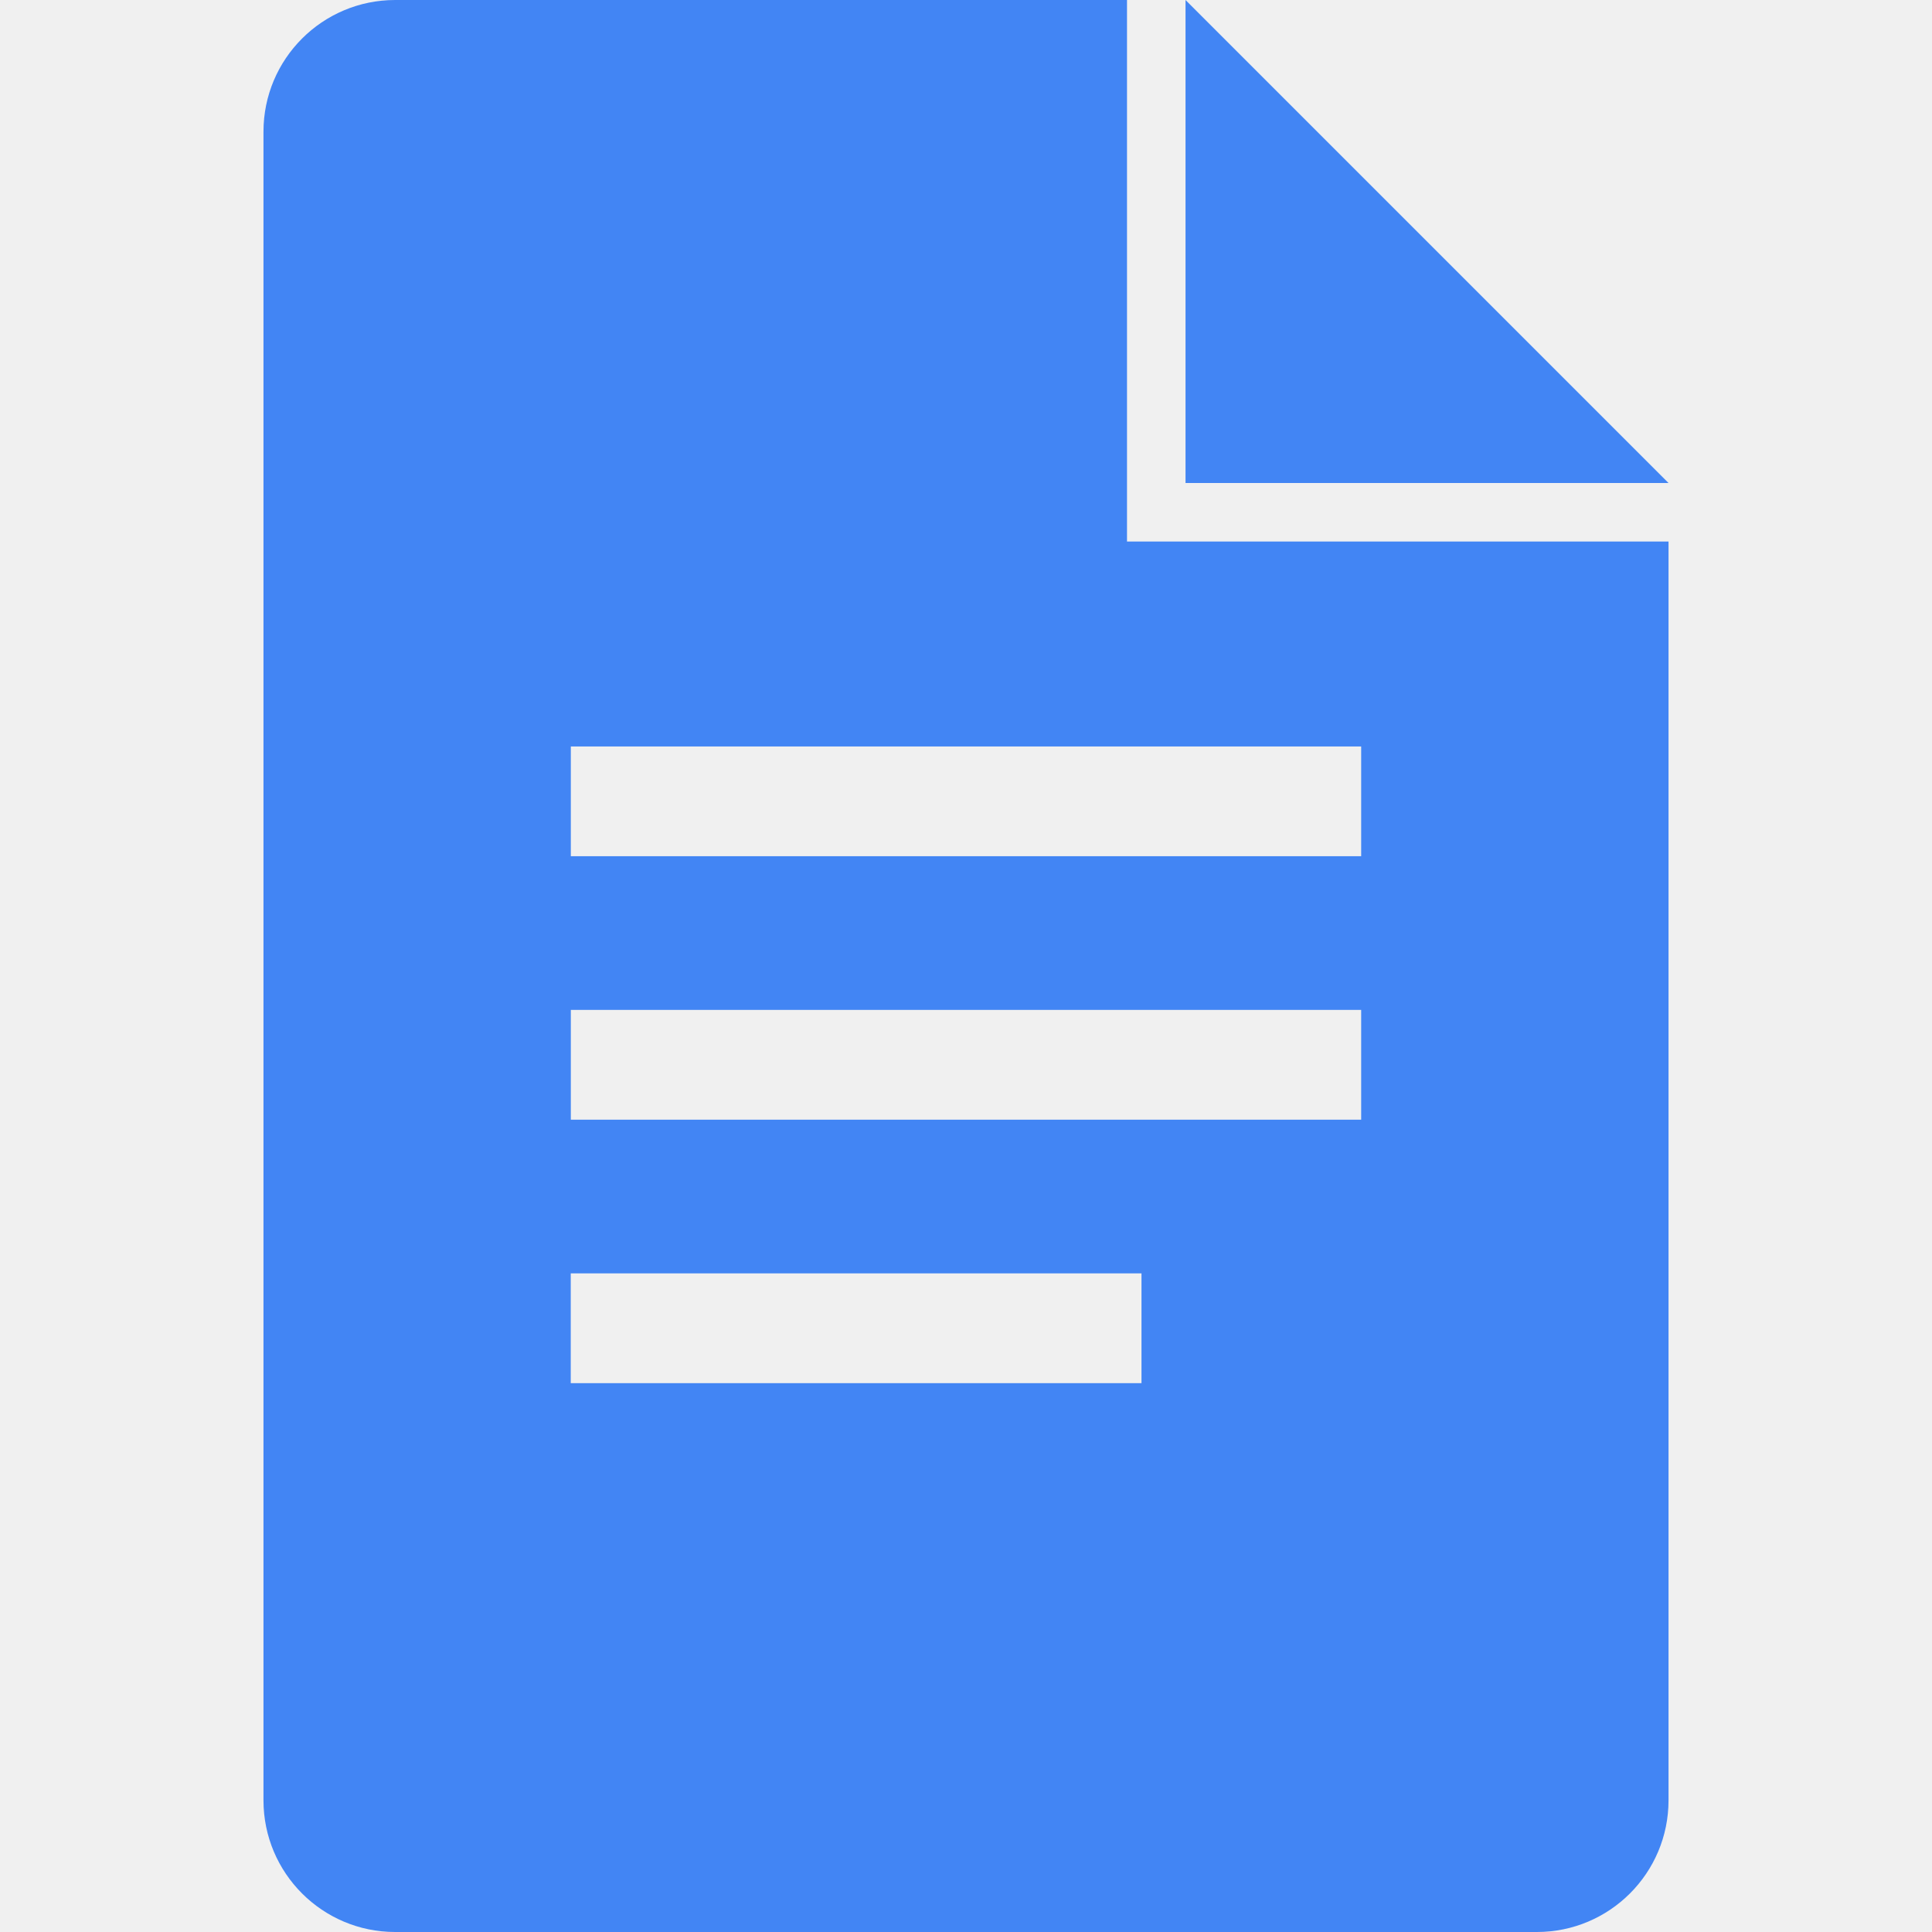
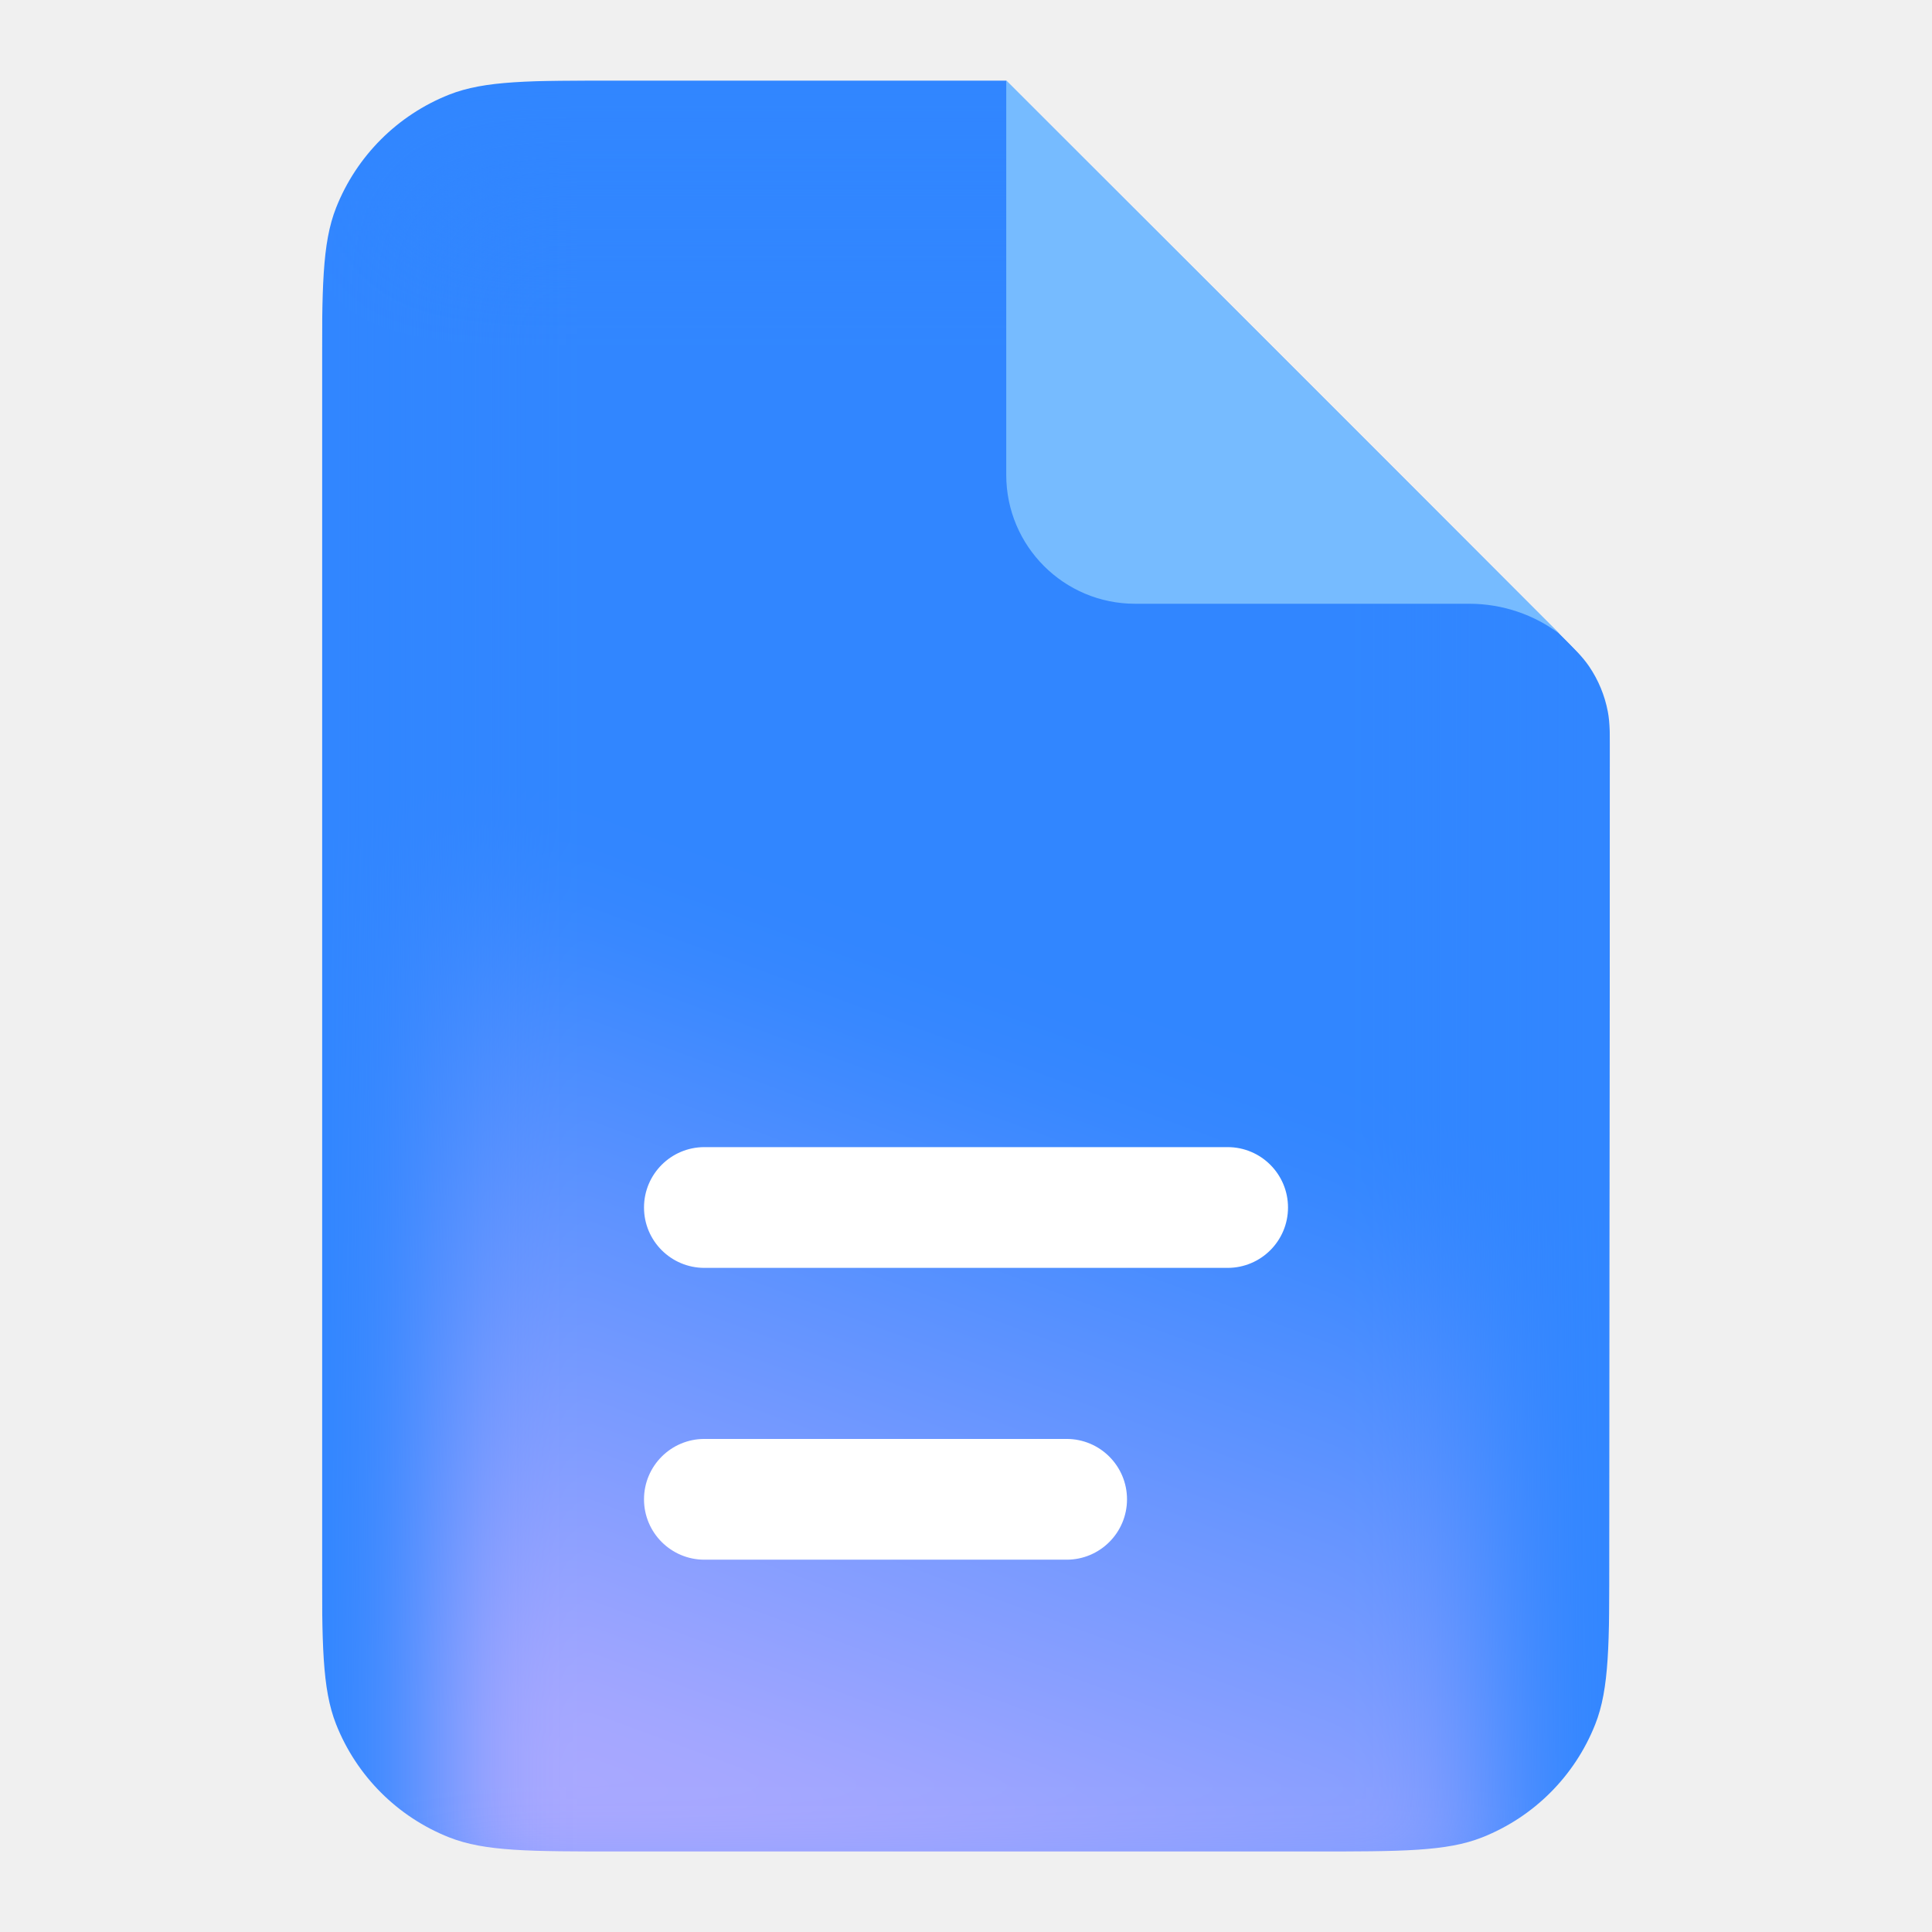
- <svg xmlns="http://www.w3.org/2000/svg" fill="#4285F4" role="img" viewBox="0 0 24 24">
-   <path d="M14.727 6.727H14V0H4.91c-.905 0-1.637.732-1.637 1.636v20.728c0 .904.732 1.636 1.636 1.636h14.182c.904 0 1.636-.732 1.636-1.636V6.727h-6zm-.545 10.455H7.09v-1.364h7.09v1.364zm2.727-3.273H7.091v-1.364h9.818v1.364zm0-3.273H7.091V9.273h9.818v1.363zM14.727 6h6l-6-6v6z" />
+ <svg xmlns="http://www.w3.org/2000/svg" role="img" fill="none" viewBox="0 0 192 192">
+   <defs>
+     <filter id="google-docs-2026-filter0_f_37242_8762" x="31" y="8" width="130" height="196" filterUnits="userSpaceOnUse" color-interpolation-filters="sRGB">
+       <feFlood flood-opacity="0" result="BackgroundImageFix" />
+       <feBlend mode="normal" in="SourceGraphic" in2="BackgroundImageFix" result="shape" />
+       <feGaussianBlur stdDeviation="6" result="effect1_foregroundBlur_37242_8762" />
+     </filter>
+     <linearGradient id="google-docs-2026-paint0_linear_37242_8762" x1="96" y1="59.284" x2="54.612" y2="171.338" gradientUnits="userSpaceOnUse">
+       <stop offset="0.33" stop-color="#3186FF" />
+       <stop offset="1" stop-color="#A9A8FF" />
+     </linearGradient>
+   </defs>
+   <mask id="google-docs-2026-mask0_37242_8762" style="mask-type:alpha" maskUnits="userSpaceOnUse" x="32" y="8" width="128" height="176">
+     <path d="M130.334 184L61.6 184C52.657 184 48.185 184 44.638 182.596C39.503 180.563 35.437 176.497 33.404 171.362C32 167.815 32 163.343 32 154.4L32 37.6C32 28.657 32 24.185 33.404 20.637C35.437 15.503 39.503 11.437 44.638 9.404C48.185 8 52.657 8 61.6 8L100 8L154.793 62.793L154.793 62.793C156.454 64.454 157.285 65.285 157.923 66.224C158.845 67.581 159.479 69.113 159.785 70.725C159.997 71.84 159.997 73.026 159.995 75.398C159.96 124.317 159.938 124.799 159.937 154.366C159.937 163.332 159.937 167.816 158.532 171.363C156.499 176.498 152.434 180.562 147.299 182.596C143.752 184 139.279 184 130.334 184Z" fill="#3186FF" />
+   </mask>
+   <g mask="url(#google-docs-2026-mask0_37242_8762)">
+     <path d="M159.94 184L32 184L32 8L100 8L159.999 68L159.94 184Z" fill="#3186FF" />
+     <g filter="url(#google-docs-2026-filter0_f_37242_8762)">
+       <path d="M43 192H149V70.227V20H43V192Z" fill="url(#google-docs-2026-paint0_linear_37242_8762)" />
+     </g>
+   </g>
+   <path d="M154.995 62.995C152.489 61.114 149.375 60 146 60H112.8C105.731 60 100 54.269 100 47.2V8L154.995 62.995Z" fill="#76BBFF" />
+   <rect x="64.001" y="114" width="64" height="12" rx="6" fill="white" />
+   <rect x="64.001" y="143" width="48" height="12" rx="6" fill="white" />
</svg>
